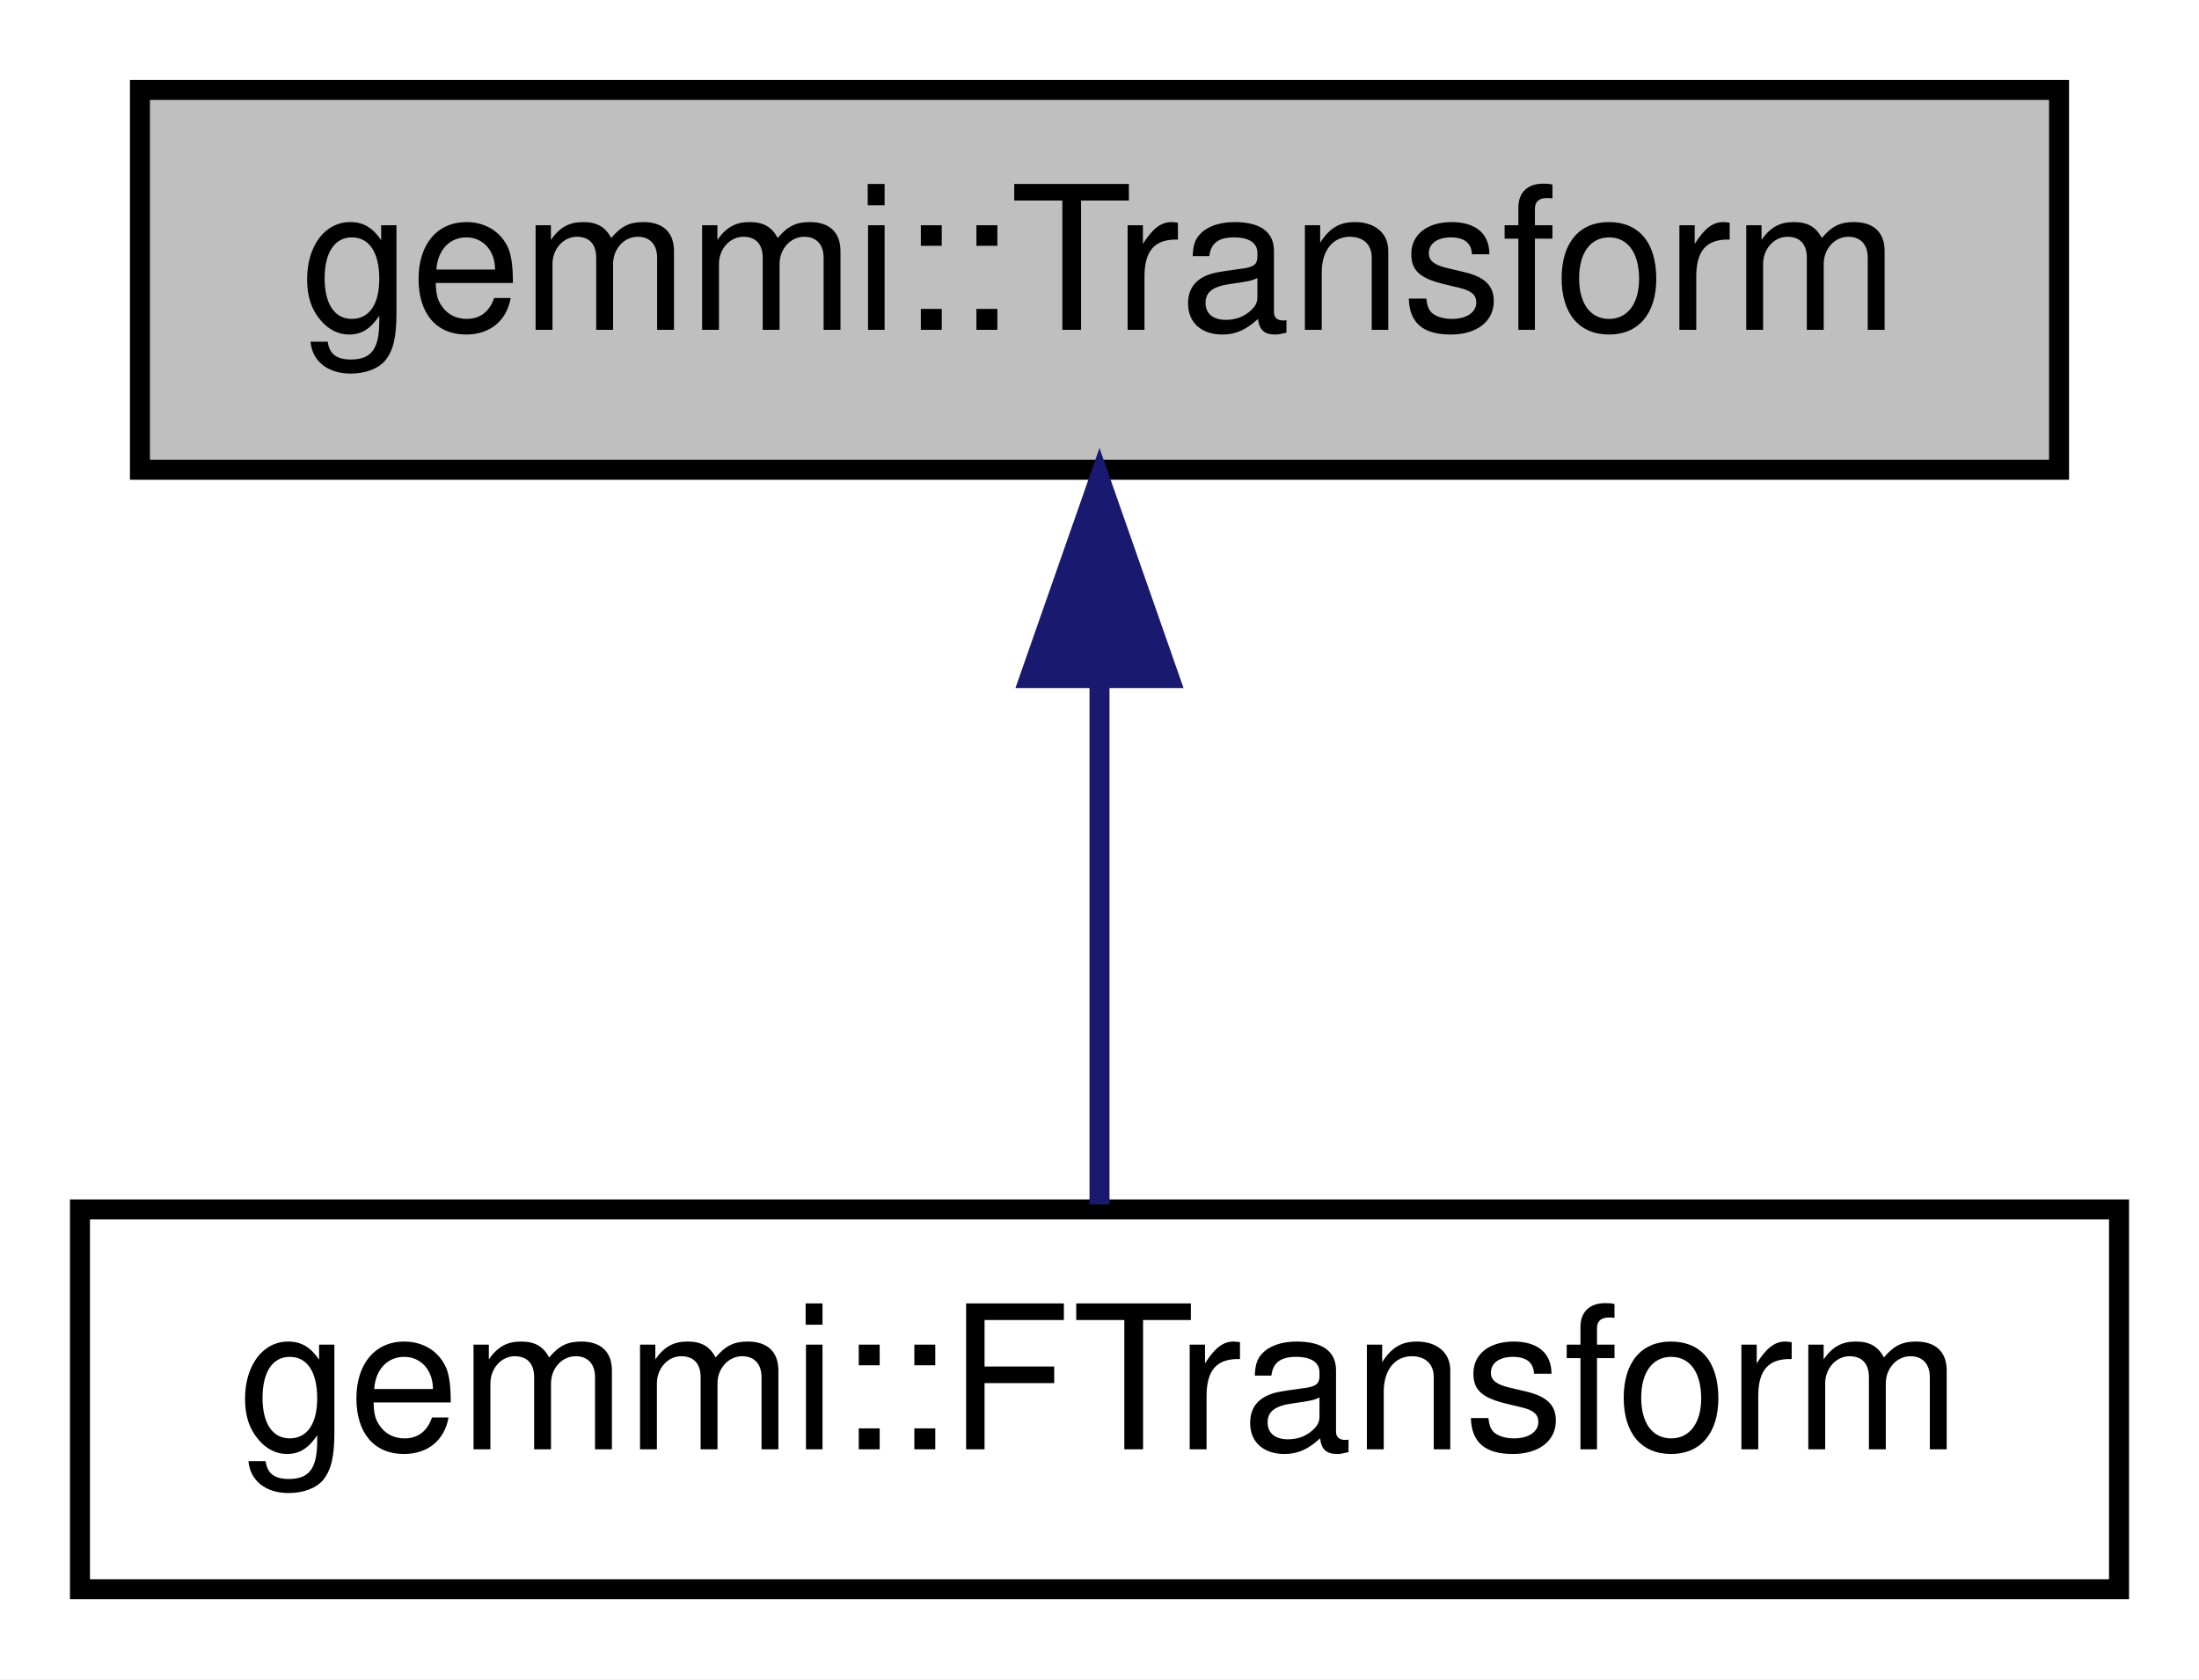
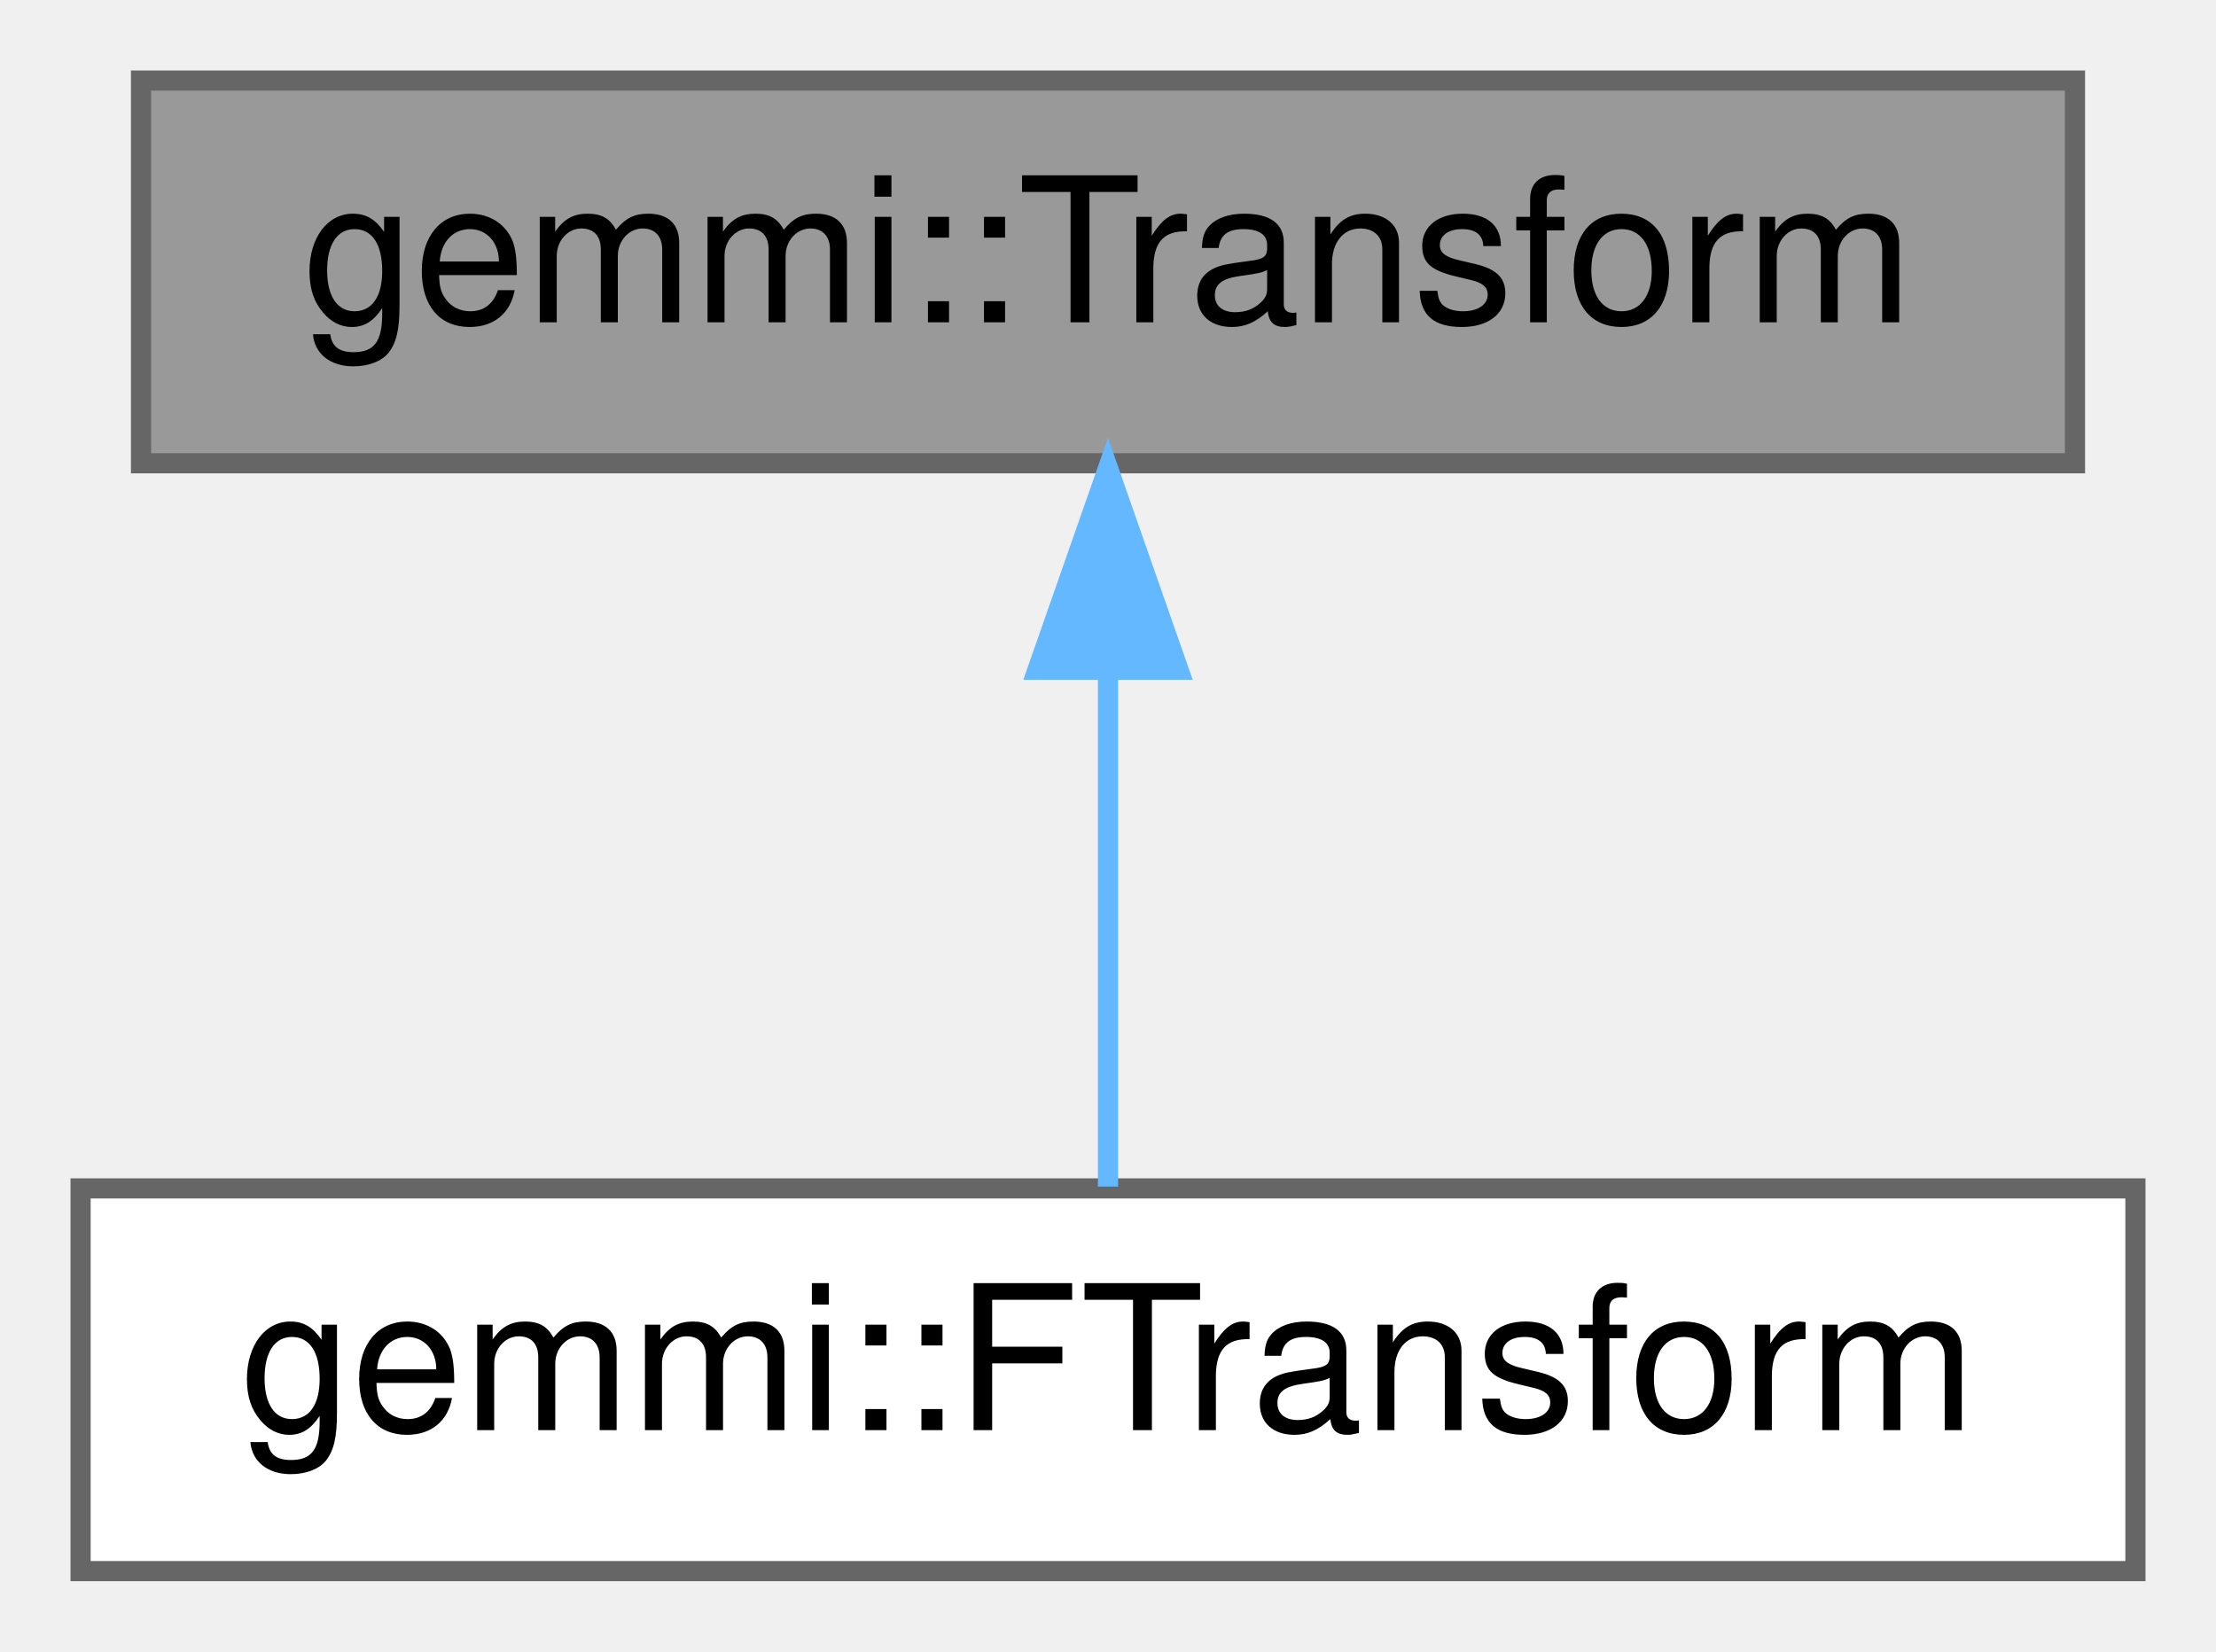
- <svg xmlns="http://www.w3.org/2000/svg" xmlns:xlink="http://www.w3.org/1999/xlink" width="110pt" height="84pt" viewBox="0.00 0.00 110.00 84.00">
-   <g id="graph0" class="graph" transform="scale(1 1) rotate(0) translate(4 80)">
-     <polygon fill="white" stroke="transparent" points="-4,4 -4,-80 106,-80 106,4 -4,4" />
-     <g id="node1" class="node">
-       <g id="a_node1">
+ <svg xmlns="http://www.w3.org/2000/svg" xmlns:xlink="http://www.w3.org/1999/xlink" width="110pt" height="82pt" viewBox="0.00 0.00 110.00 82.00">
+   <g id="graph0" class="graph" transform="scale(1 1) rotate(0) translate(4 78)">
+     <g id="Node000001" class="node">
+       <g id="a_Node000001">
        <a xlink:title=" ">
-           <polygon fill="#bfbfbf" stroke="black" points="3,-56.5 3,-75.5 99,-75.5 99,-56.5 3,-56.5" />
-           <text text-anchor="middle" x="51" y="-63.5" font-family="Helvetica,sans-Serif" font-size="10.00">gemmi::Transform</text>
+           <polygon fill="#999999" stroke="#666666" points="99,-74 3,-74 3,-55 99,-55 99,-74" />
+           <text text-anchor="middle" x="51" y="-62" font-family="Helvetica,sans-Serif" font-size="10.00">gemmi::Transform</text>
        </a>
      </g>
    </g>
-     <g id="node2" class="node">
-       <g id="a_node2">
+     <g id="Node000002" class="node">
+       <g id="a_Node000002">
        <a xlink:href="structgemmi_1_1FTransform.html" target="_top" xlink:title="Like Transform, but apply() arg is Fractional (not Vec3 - for type safety).">
-           <polygon fill="white" stroke="black" points="0,-0.5 0,-19.5 102,-19.5 102,-0.5 0,-0.5" />
-           <text text-anchor="middle" x="51" y="-7.5" font-family="Helvetica,sans-Serif" font-size="10.00">gemmi::FTransform</text>
+           <polygon fill="white" stroke="#666666" points="102,-19 0,-19 0,0 102,0 102,-19" />
+           <text text-anchor="middle" x="51" y="-7" font-family="Helvetica,sans-Serif" font-size="10.00">gemmi::FTransform</text>
        </a>
      </g>
    </g>
-     <g id="edge1" class="edge">
-       <path fill="none" stroke="midnightblue" d="M51,-45.8C51,-36.91 51,-26.78 51,-19.75" />
-       <polygon fill="midnightblue" stroke="midnightblue" points="47.5,-46.08 51,-56.08 54.5,-46.08 47.5,-46.08" />
+     <g id="edge1_Node000001_Node000002" class="edge">
+       <g id="a_edge1_Node000001_Node000002">
+         <a xlink:title=" ">
+           <path fill="none" stroke="#63b8ff" d="M51,-44.66C51,-35.93 51,-25.99 51,-19.09" />
+           <polygon fill="#63b8ff" stroke="#63b8ff" points="47.5,-44.75 51,-54.75 54.5,-44.75 47.5,-44.75" />
+         </a>
+       </g>
    </g>
  </g>
</svg>
